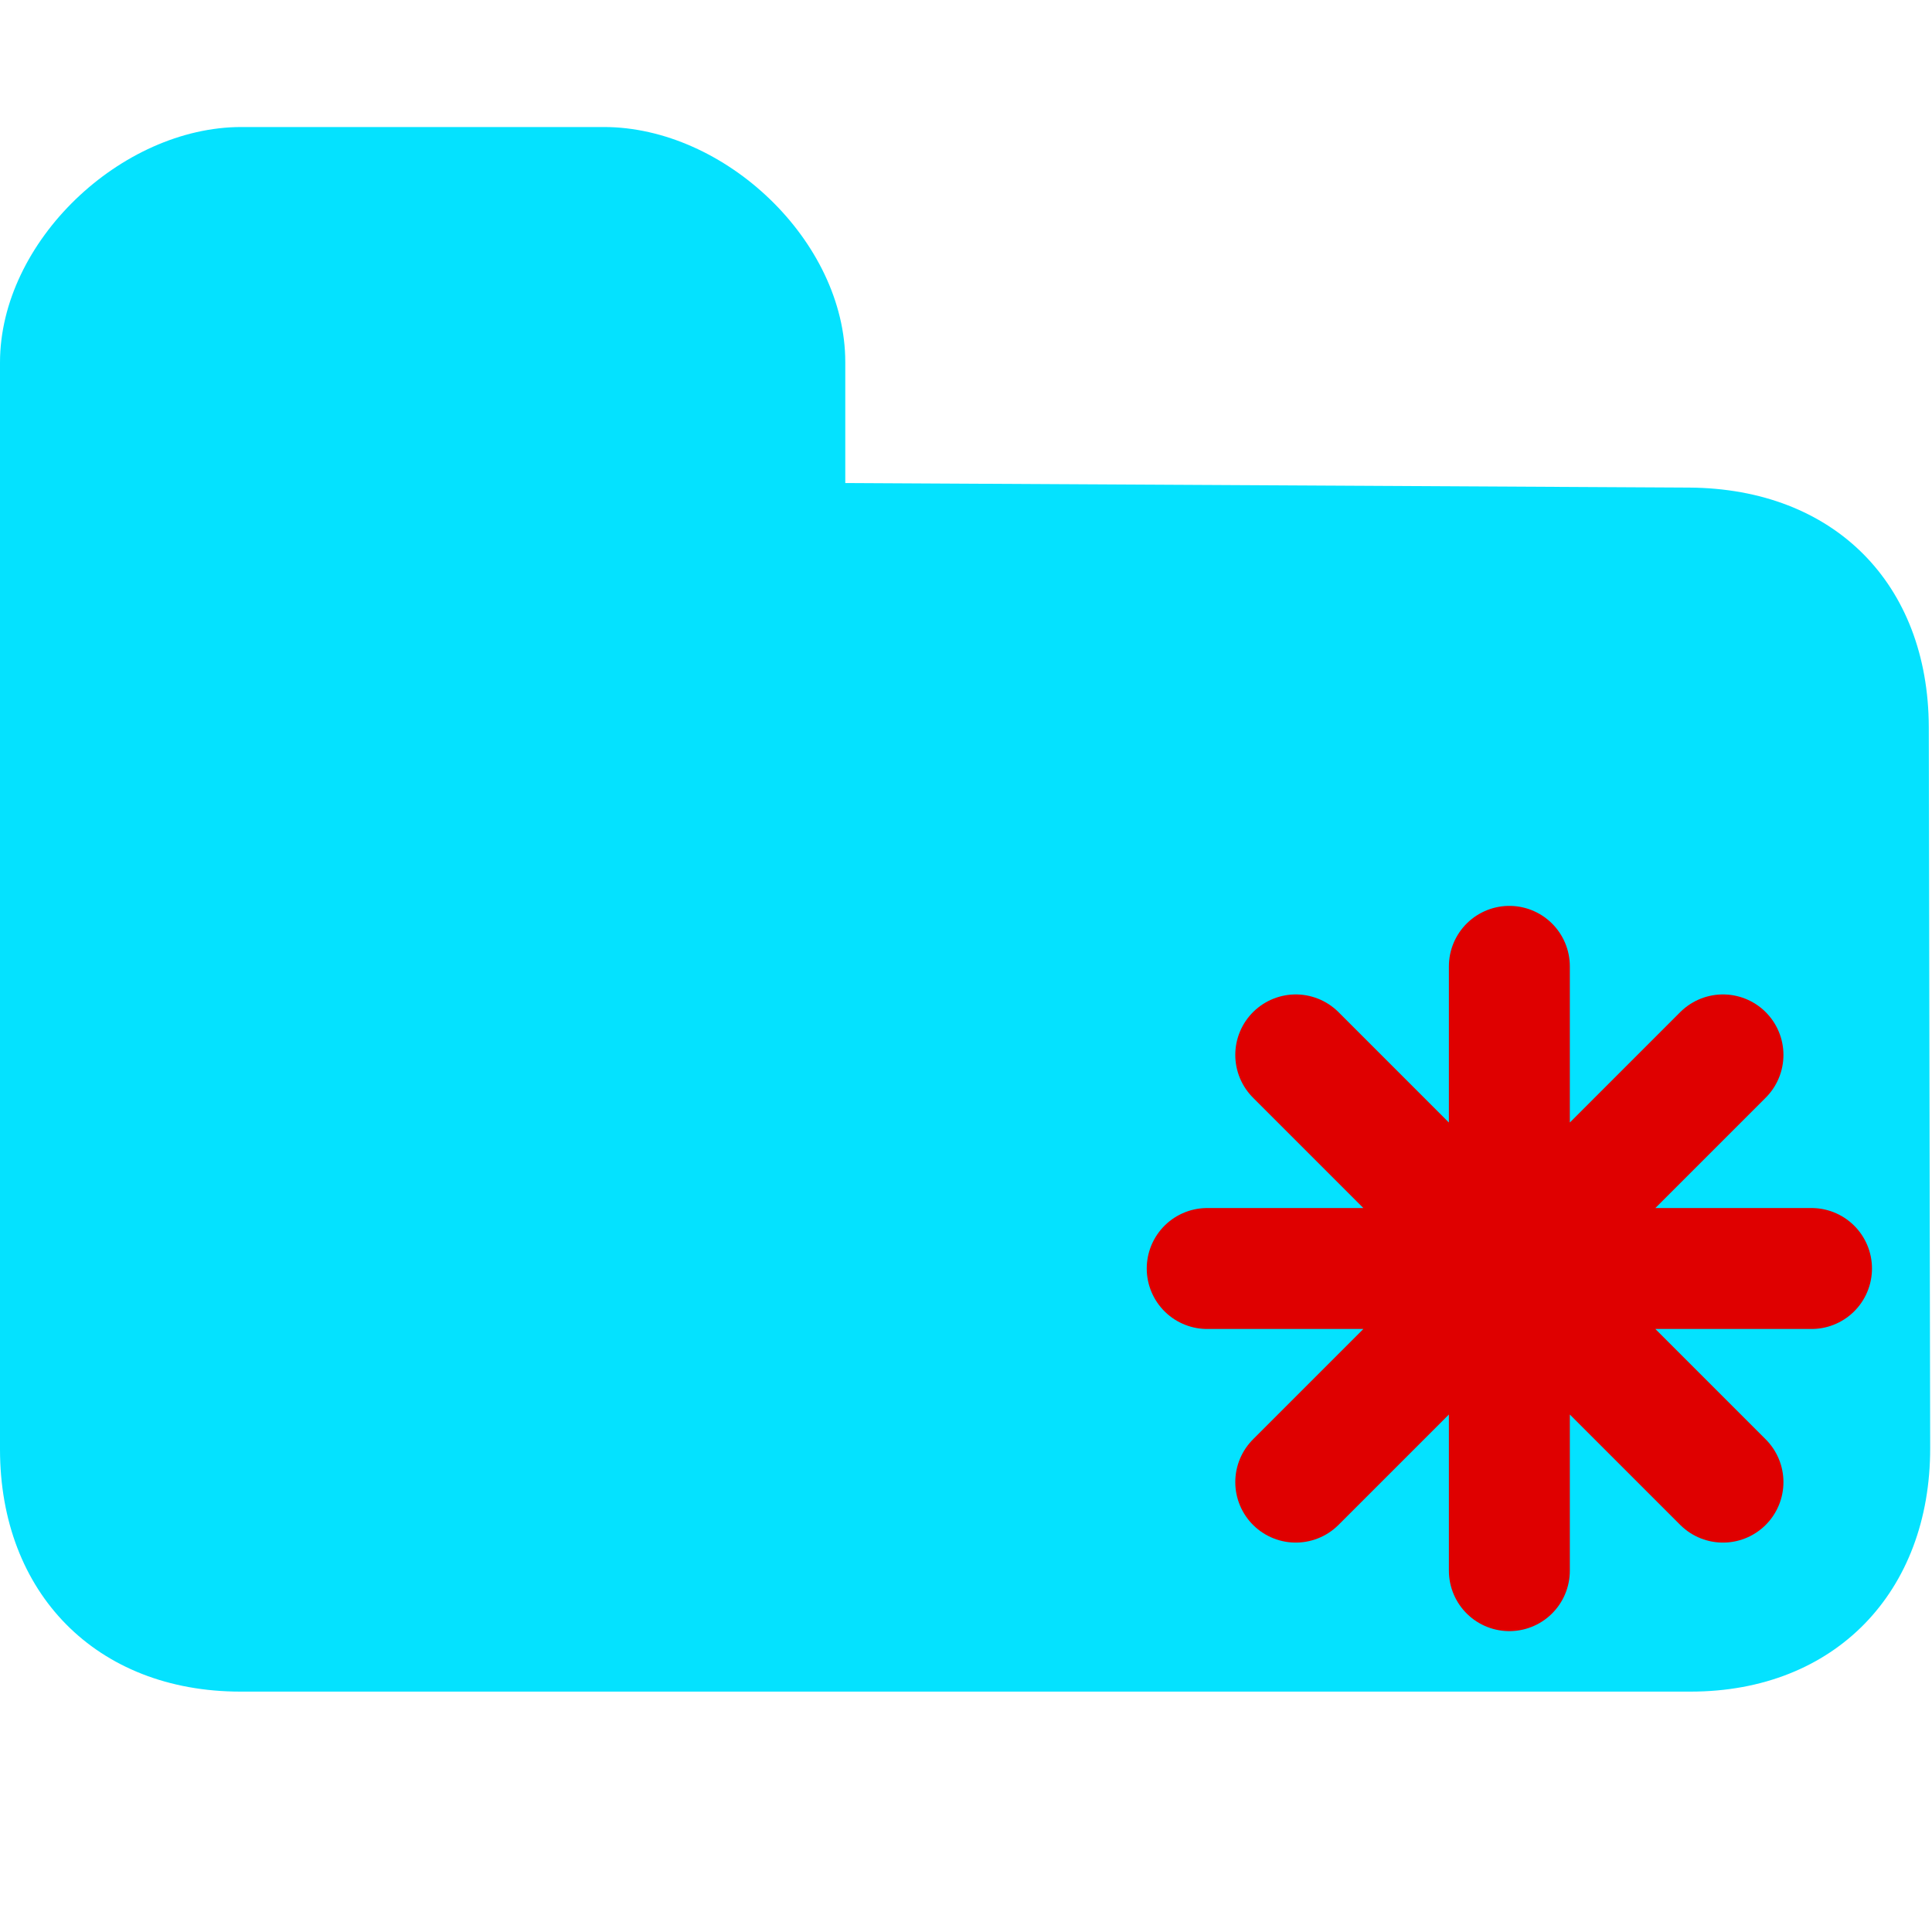
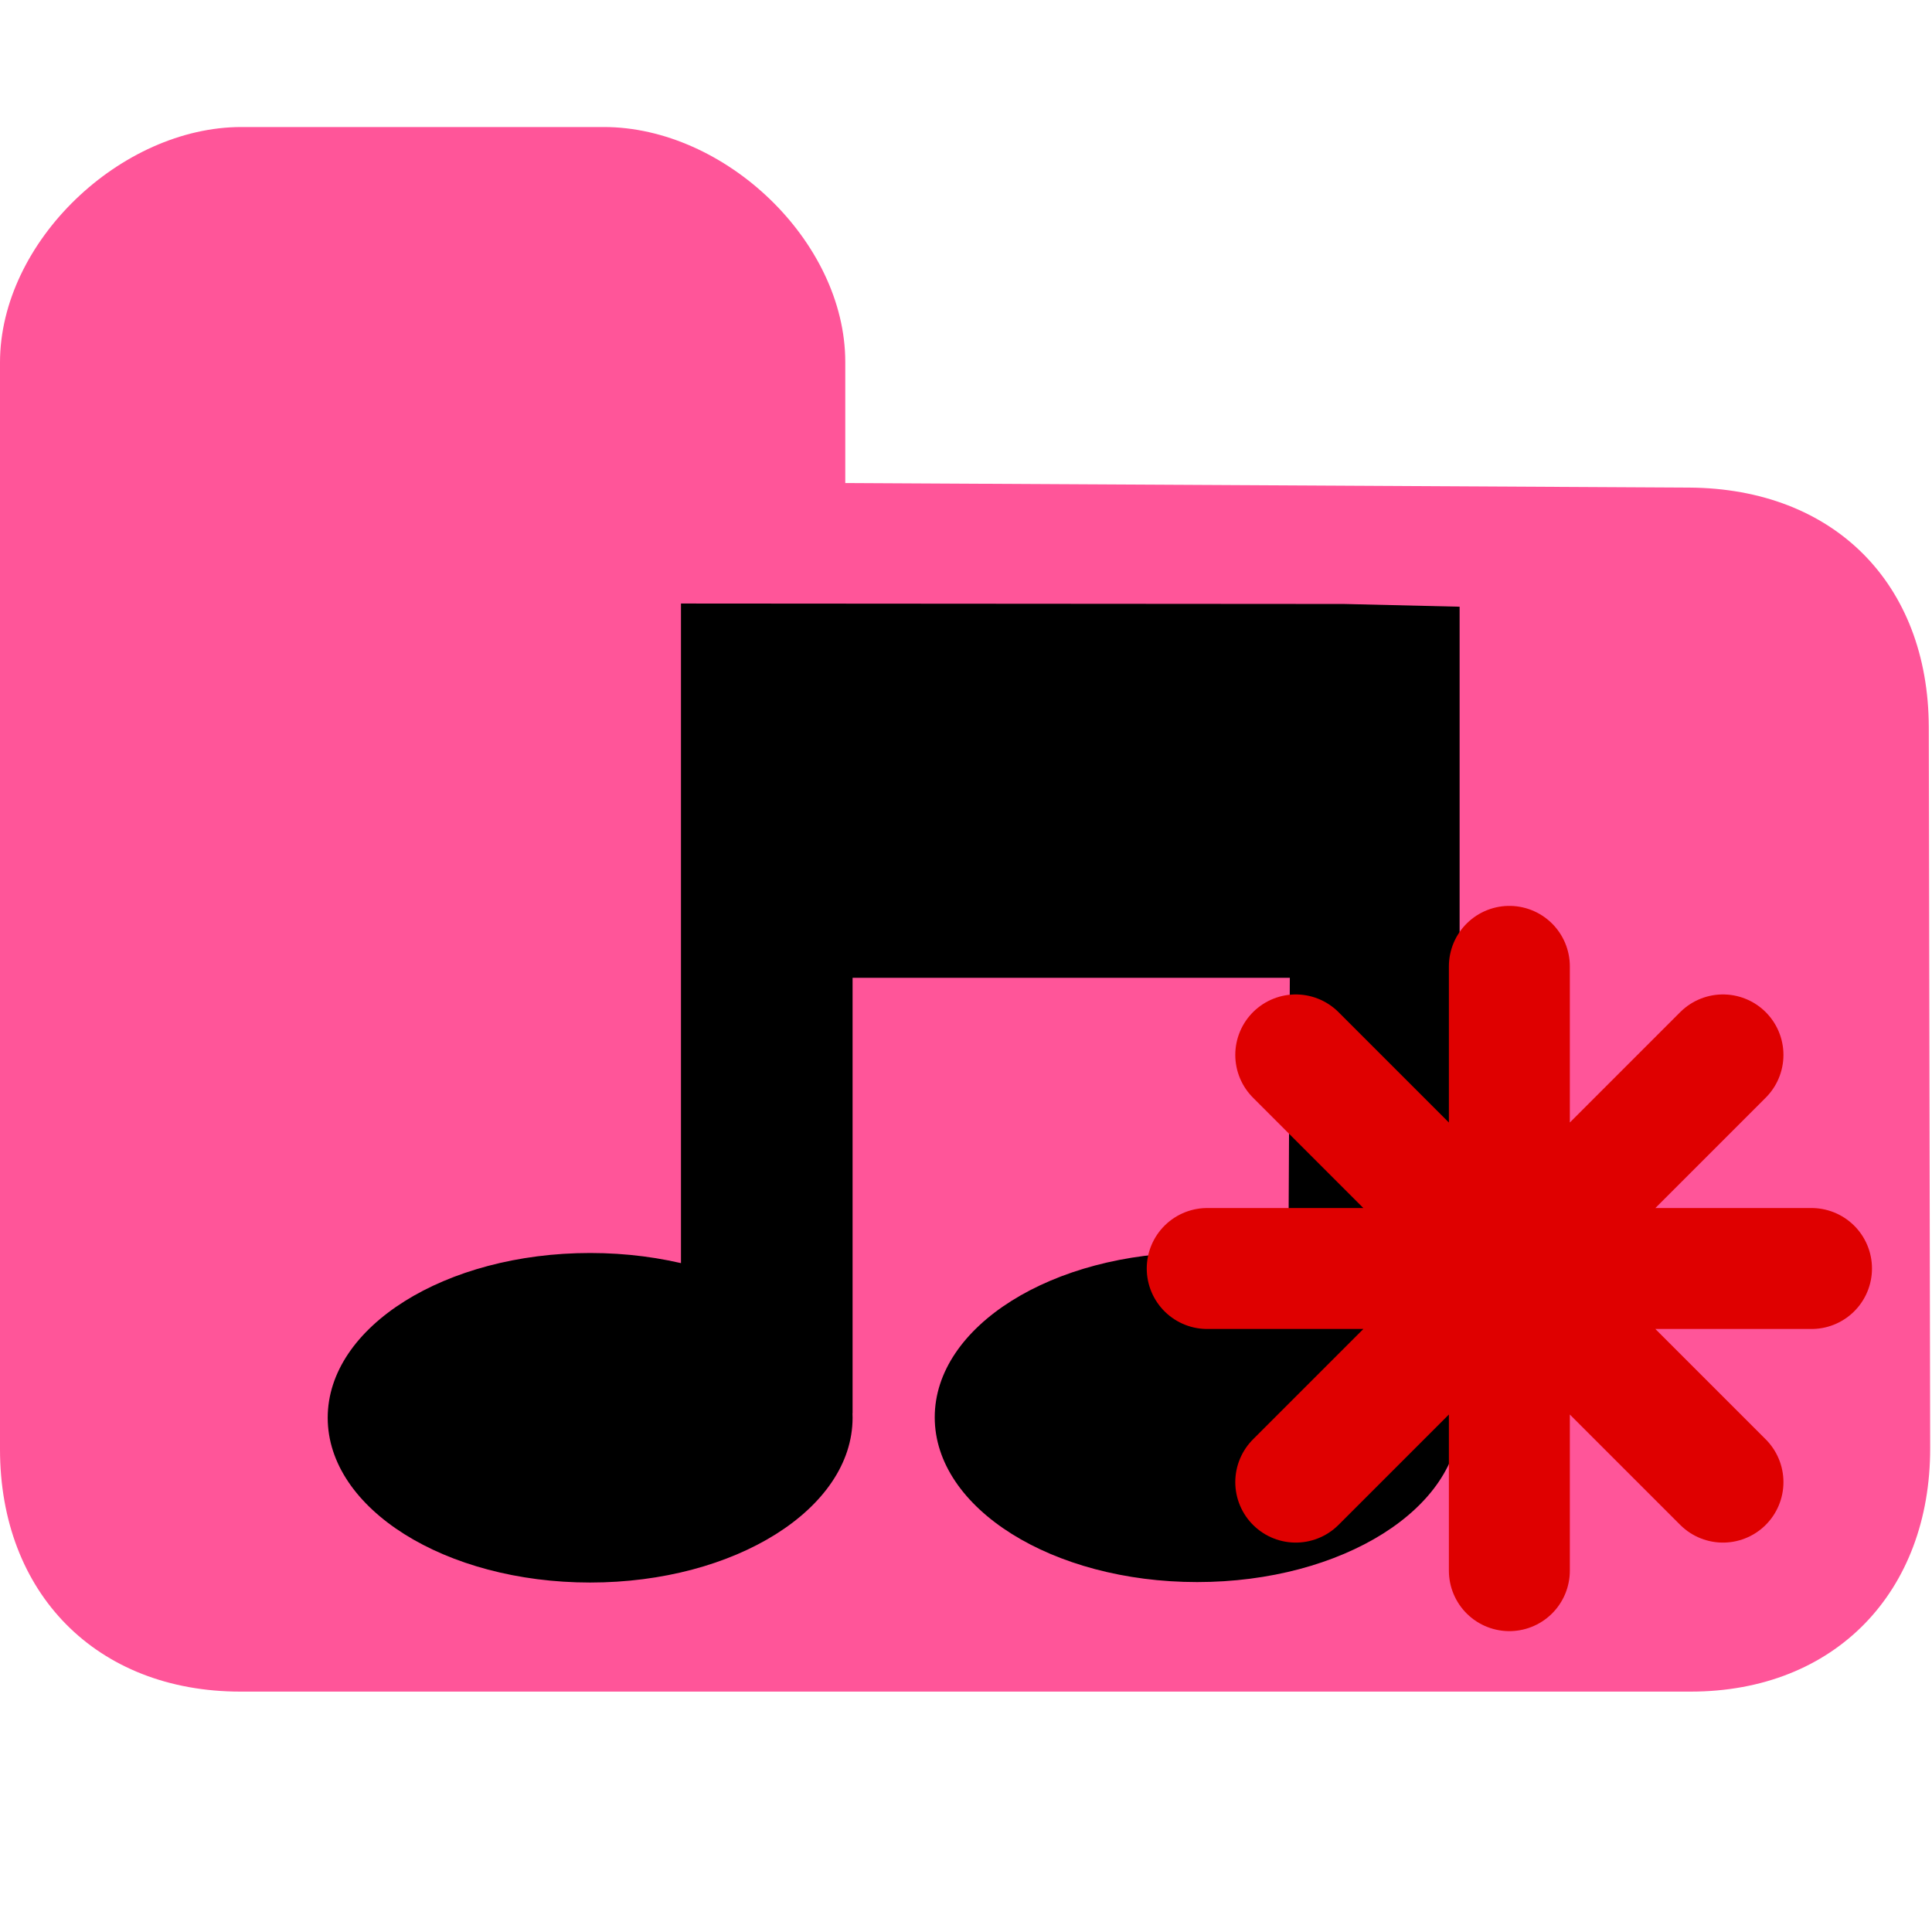
<svg xmlns="http://www.w3.org/2000/svg" width="16" height="16" viewBox="0 0 4.233 4.233" id="svg2" version="1.1">
  <defs id="defs4" />
  <g id="layer1" transform="translate(0,-292.7667)">
-     <path style="opacity:1;fill:#04e2ff;fill-opacity:1;fill-rule:evenodd;stroke:none;stroke-width:1.676;stroke-miterlimit:4;stroke-dasharray:none;stroke-opacity:1" d="m 1.323,293.045 c 0.265,0 0.529,0.25 0.529,0.515 l 0,0.265 1.849,0.01 c 0.317,0.002 0.524,0.21 0.525,0.525 l 0.003,1.579 c 6.239e-4,0.315 -0.208,0.534 -0.525,0.534 l -3.177,0 C 0.211,296.473 0,296.257 0,295.942 c 4.054e-5,-0.823 0,-2.381 0,-2.381 0,-0.265 0.265,-0.516 0.529,-0.516 z" id="rect4141" />
+     <path style="opacity:1;fill:#ff5599;fill-opacity:1;fill-rule:evenodd;stroke:none;stroke-width:1.676;stroke-miterlimit:4;stroke-dasharray:none;stroke-opacity:1" d="m 1.323,293.045 c 0.265,0 0.529,0.25 0.529,0.515 l 0,0.265 1.849,0.01 c 0.317,0.002 0.524,0.21 0.525,0.525 l 0.003,1.579 c 6.239e-4,0.315 -0.208,0.534 -0.525,0.534 l -3.177,0 C 0.211,296.473 0,296.257 0,295.942 c 4.054e-5,-0.823 0,-2.381 0,-2.381 0,-0.265 0.265,-0.516 0.529,-0.516 z" id="rect4141" />
+     <path id="path868" style="fill:#000000;fill-opacity:1;stroke:none;stroke-width:0.265;stroke-miterlimit:4;stroke-dasharray:none" d="m 1.868,295.873 a 0.575,0.361 0 0 1 -0.575,0.361 0.575,0.361 0 0 1 -0.575,-0.361 0.575,0.361 0 0 1 0.575,-0.361 0.575,0.361 0 0 1 0.575,0.361 z m 1.33,-0.001 a 0.575,0.361 0 0 1 -0.575,0.361 0.575,0.361 0 0 1 -0.575,-0.361 0.575,0.361 0 0 1 0.575,-0.361 0.575,0.361 0 0 1 0.575,0.361 z m -0.253,-1.782 0.253,0.006 v 1.776 c -0.218,0.07 -0.287,-0.017 -0.376,-0.168 l 0.004,-0.795 H 1.868 v 0.954 c -0.232,-0.008 -0.237,-0.143 -0.376,-0.225 v -1.549 z" />
    <path id="path5323" style="fill:#ff0000;fill-rule:evenodd;stroke:#df0000;stroke-width:0.265;stroke-linecap:round;stroke-linejoin:miter;stroke-miterlimit:4;stroke-dasharray:none;stroke-opacity:1" d="m 2.839,295.078 0.936,0.936 m -0.936,-1e-5 0.936,-0.936 m -1.13,0.468 1.324,0 m -0.662,0.662 0,-1.324" />
  </g>
</svg>
